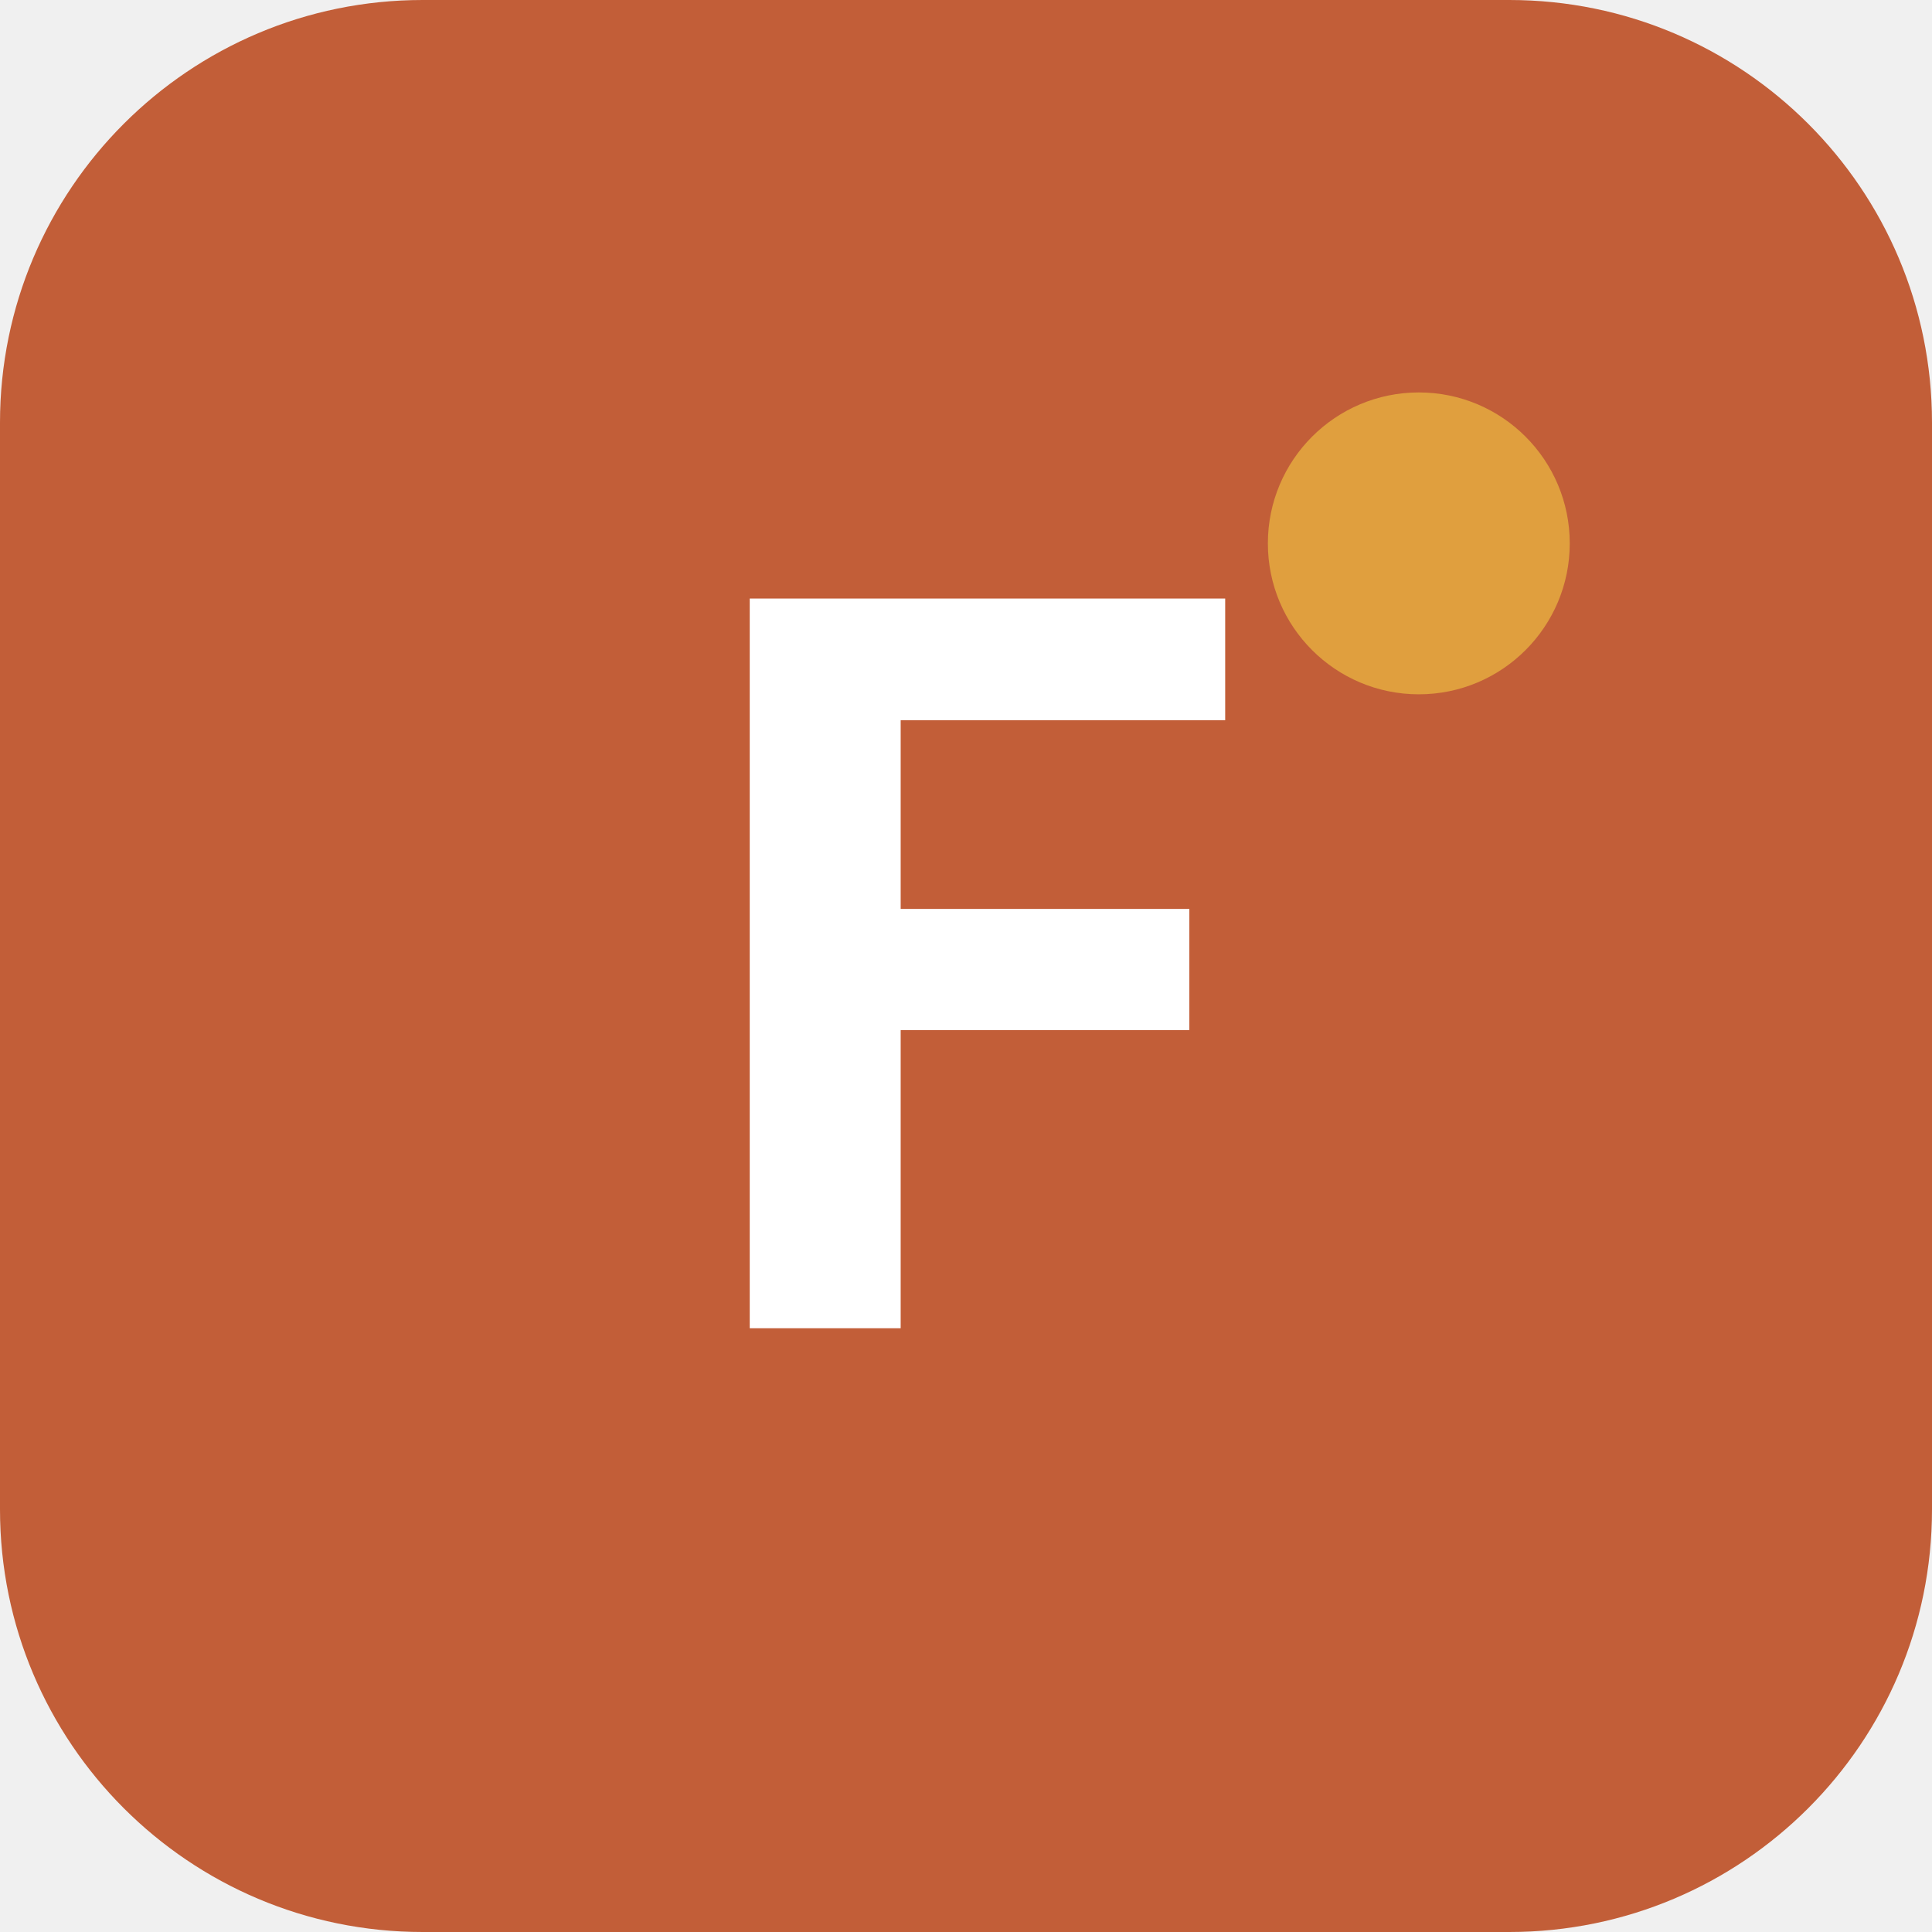
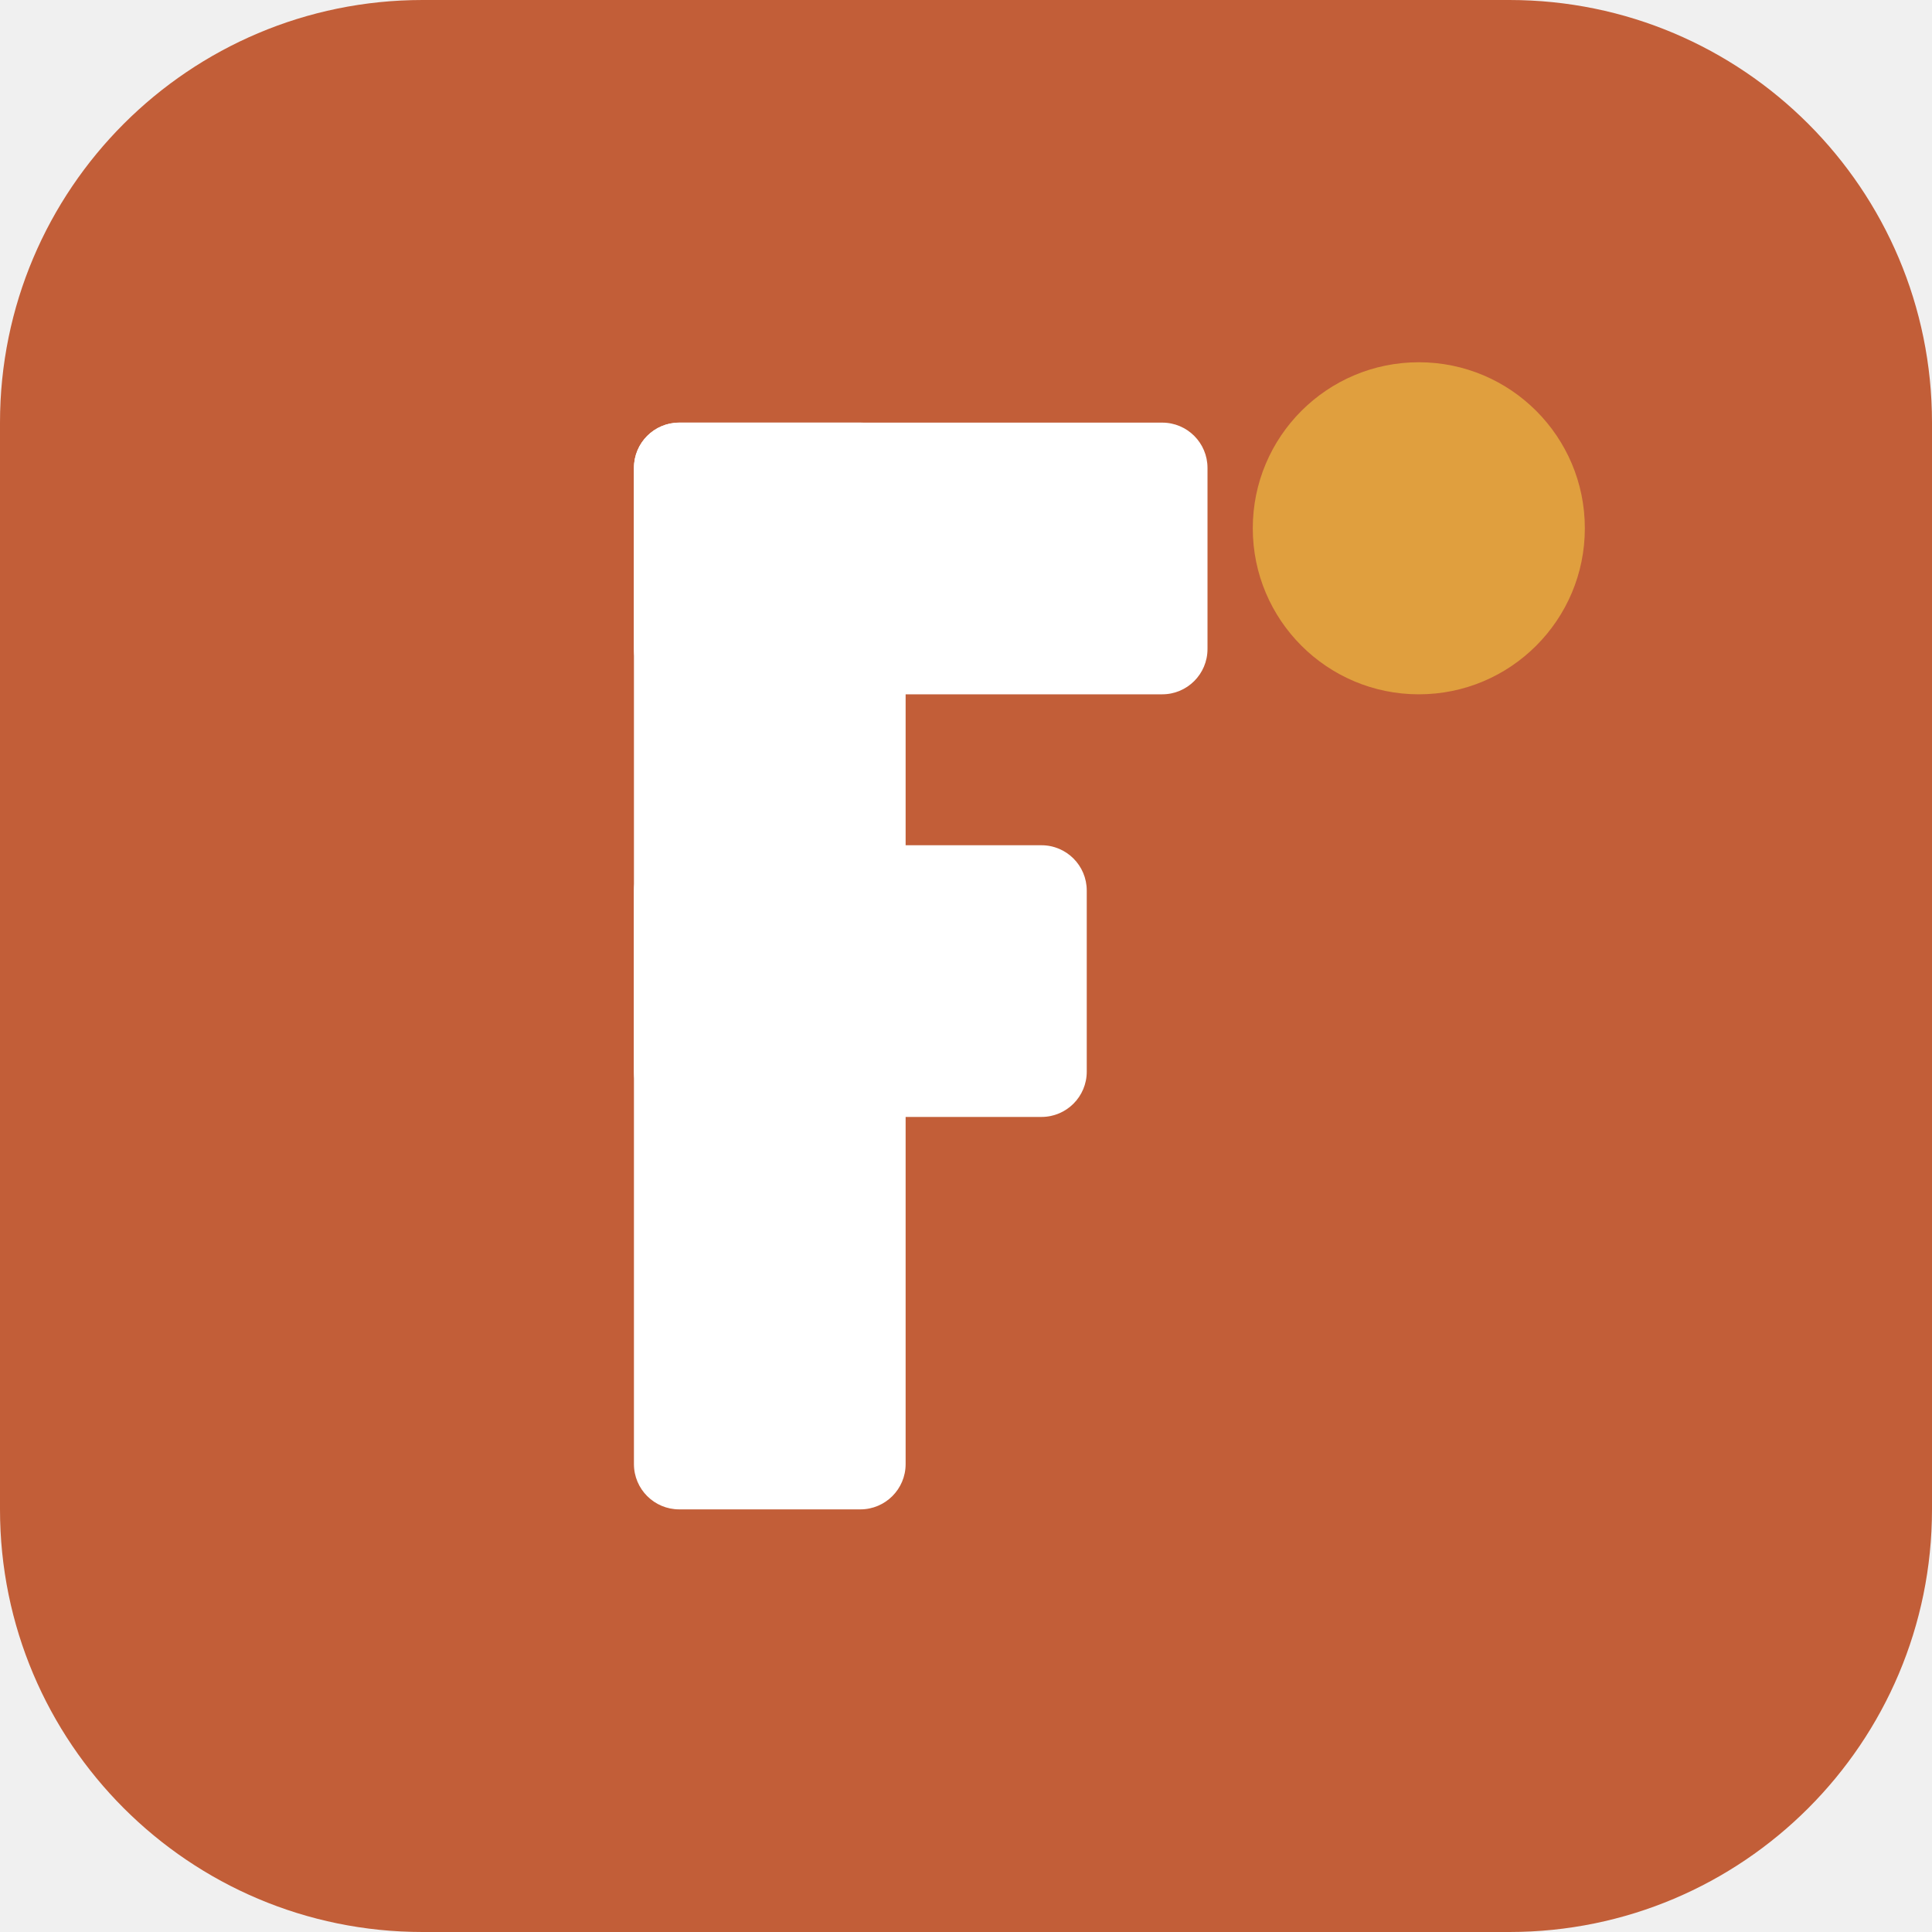
<svg xmlns="http://www.w3.org/2000/svg" viewBox="0 0 64 64" width="64" height="64">
  <rect width="64" height="64" rx="14" fill="#C25E38" />
-   <text x="32" y="44" font-family="-apple-system, Segoe UI, Roboto, Arial, sans-serif" font-size="34" font-weight="700" fill="#FFFFFF" text-anchor="middle">F</text>
-   <circle cx="47" cy="18" r="5" fill="#E09F3E" />
+   <g fill="#FFFFFF">
+     <rect x="21" y="14" width="9" height="36" rx="1.5" />
+     <rect x="21" y="14" width="19" height="9" rx="1.5" />
+     <rect x="21" y="28" width="15" height="9" rx="1.5" />
+   </g>
+   <circle cx="47" cy="17.5" r="5.5" fill="#E09F3E" />
</svg>
